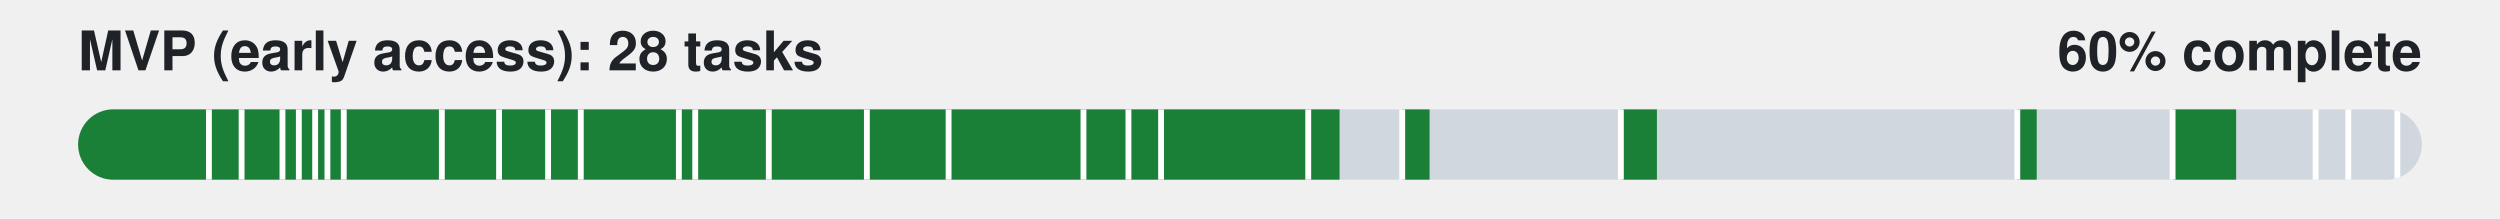
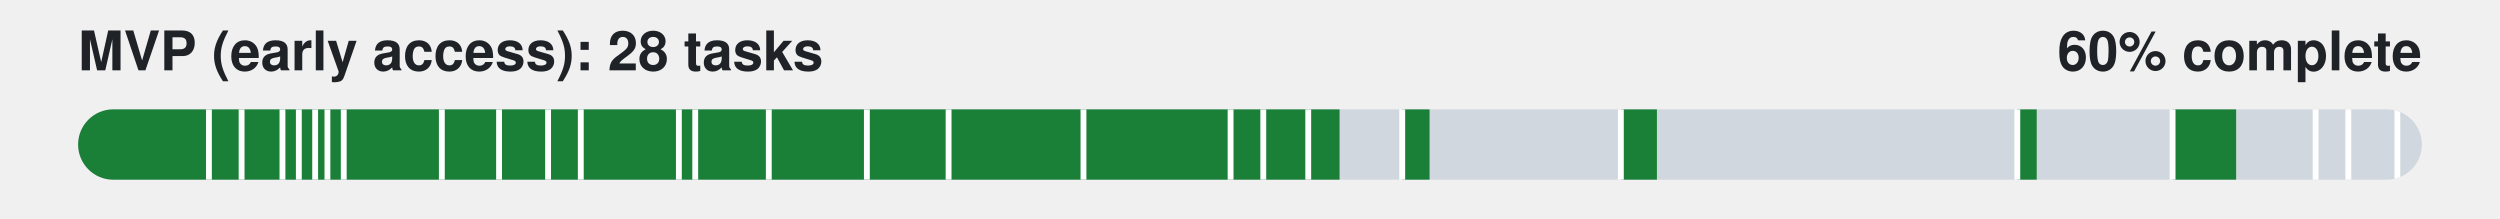
<svg xmlns="http://www.w3.org/2000/svg" width="640" height="56" viewBox="0 0 640 56" role="img" aria-label="MVP progress: 60% complete across 28 tasks">
  <style>
    text { font: 600 14px -apple-system, BlinkMacSystemFont, "Segoe UI", Helvetica, Arial, sans-serif; fill: #1f2328; }
    .track { fill: #d0d7de; }
    .divider { stroke: #ffffff; stroke-width: 1.5; }
    @media (prefers-color-scheme: dark) { text { fill: #e6edf3; } .track { fill: #30363d; } .divider { stroke: #0d1117; } }
  </style>
  <defs>
    <clipPath id="bar">
      <rect x="20" y="28" width="600" height="18" rx="9" />
    </clipPath>
  </defs>
  <text x="20" y="18">MVP (early access): 28 tasks</text>
  <text x="620" y="18" text-anchor="end">60% complete</text>
  <g clip-path="url(#bar)">
    <rect class="track" x="20" y="28" width="600" height="18" />
    <rect x="20.00" y="28" width="33.48" height="18" fill="#1a7f37" />
    <rect x="53.48" y="28" width="8.37" height="18" fill="#1a7f37" />
    <line class="divider" x1="53.48" y1="28" x2="53.48" y2="46" />
    <rect x="61.85" y="28" width="10.46" height="18" fill="#1a7f37" />
    <line class="divider" x1="61.85" y1="28" x2="61.85" y2="46" />
    <rect x="72.31" y="28" width="4.18" height="18" fill="#1a7f37" />
    <line class="divider" x1="72.31" y1="28" x2="72.31" y2="46" />
    <rect x="76.50" y="28" width="4.18" height="18" fill="#1a7f37" />
    <line class="divider" x1="76.50" y1="28" x2="76.50" y2="46" />
    <rect x="80.68" y="28" width="3.14" height="18" fill="#1a7f37" />
    <line class="divider" x1="80.68" y1="28" x2="80.68" y2="46" />
    <rect x="83.82" y="28" width="4.18" height="18" fill="#1a7f37" />
    <line class="divider" x1="83.82" y1="28" x2="83.82" y2="46" />
    <rect x="88.00" y="28" width="25.11" height="18" fill="#1a7f37" />
    <line class="divider" x1="88.00" y1="28" x2="88.00" y2="46" />
    <rect x="113.11" y="28" width="14.65" height="18" fill="#1a7f37" />
    <line class="divider" x1="113.11" y1="28" x2="113.11" y2="46" />
    <rect x="127.76" y="28" width="12.55" height="18" fill="#1a7f37" />
    <line class="divider" x1="127.76" y1="28" x2="127.76" y2="46" />
    <rect x="140.31" y="28" width="8.37" height="18" fill="#1a7f37" />
    <line class="divider" x1="140.31" y1="28" x2="140.31" y2="46" />
    <rect x="148.68" y="28" width="25.11" height="18" fill="#1a7f37" />
    <line class="divider" x1="148.68" y1="28" x2="148.68" y2="46" />
    <rect x="173.79" y="28" width="4.18" height="18" fill="#1a7f37" />
    <line class="divider" x1="173.79" y1="28" x2="173.79" y2="46" />
    <rect x="177.98" y="28" width="18.83" height="18" fill="#1a7f37" />
    <line class="divider" x1="177.98" y1="28" x2="177.98" y2="46" />
    <rect x="196.81" y="28" width="25.11" height="18" fill="#1a7f37" />
    <line class="divider" x1="196.81" y1="28" x2="196.81" y2="46" />
    <rect x="221.92" y="28" width="20.92" height="18" fill="#1a7f37" />
    <line class="divider" x1="221.92" y1="28" x2="221.92" y2="46" />
    <rect x="242.84" y="28" width="34.52" height="18" fill="#1a7f37" />
    <line class="divider" x1="242.84" y1="28" x2="242.84" y2="46" />
-     <rect x="277.37" y="28" width="11.51" height="18" fill="#1a7f37" />
+     <rect x="277.37" y="28" width="37.66" height="18" fill="#1a7f37" />
    <line class="divider" x1="277.37" y1="28" x2="277.37" y2="46" />
-     <rect x="288.88" y="28" width="8.37" height="18" fill="#1a7f37" />
-     <line class="divider" x1="288.88" y1="28" x2="288.88" y2="46" />
-     <rect x="297.24" y="28" width="37.66" height="18" fill="#1a7f37" />
-     <line class="divider" x1="297.24" y1="28" x2="297.24" y2="46" />
+     <rect x="315.03" y="28" width="8.37" height="18" fill="#1a7f37" />
+     <line class="divider" x1="315.03" y1="28" x2="315.03" y2="46" />
+     <rect x="323.40" y="28" width="11.51" height="18" fill="#1a7f37" />
+     <line class="divider" x1="323.40" y1="28" x2="323.40" y2="46" />
    <rect x="334.91" y="28" width="8.02" height="18" fill="#1a7f37" />
    <line class="divider" x1="334.91" y1="28" x2="334.91" y2="46" />
    <rect x="358.97" y="28" width="7.00" height="18" fill="#1a7f37" />
    <line class="divider" x1="358.97" y1="28" x2="358.97" y2="46" />
    <rect x="414.94" y="28" width="9.23" height="18" fill="#1a7f37" />
    <line class="divider" x1="414.94" y1="28" x2="414.94" y2="46" />
    <rect x="516.43" y="28" width="4.97" height="18" fill="#1a7f37" />
    <line class="divider" x1="516.43" y1="28" x2="516.43" y2="46" />
    <rect x="556.18" y="28" width="16.27" height="18" fill="#1a7f37" />
    <line class="divider" x1="556.18" y1="28" x2="556.18" y2="46" />
    <rect x="592.80" y="28" width="0.00" height="18" fill="#1a7f37" />
    <line class="divider" x1="592.80" y1="28" x2="592.80" y2="46" />
    <rect x="601.17" y="28" width="0.00" height="18" fill="#1a7f37" />
    <line class="divider" x1="601.17" y1="28" x2="601.17" y2="46" />
    <rect x="613.72" y="28" width="0.00" height="18" fill="#1a7f37" />
    <line class="divider" x1="613.72" y1="28" x2="613.72" y2="46" />
  </g>
</svg>
